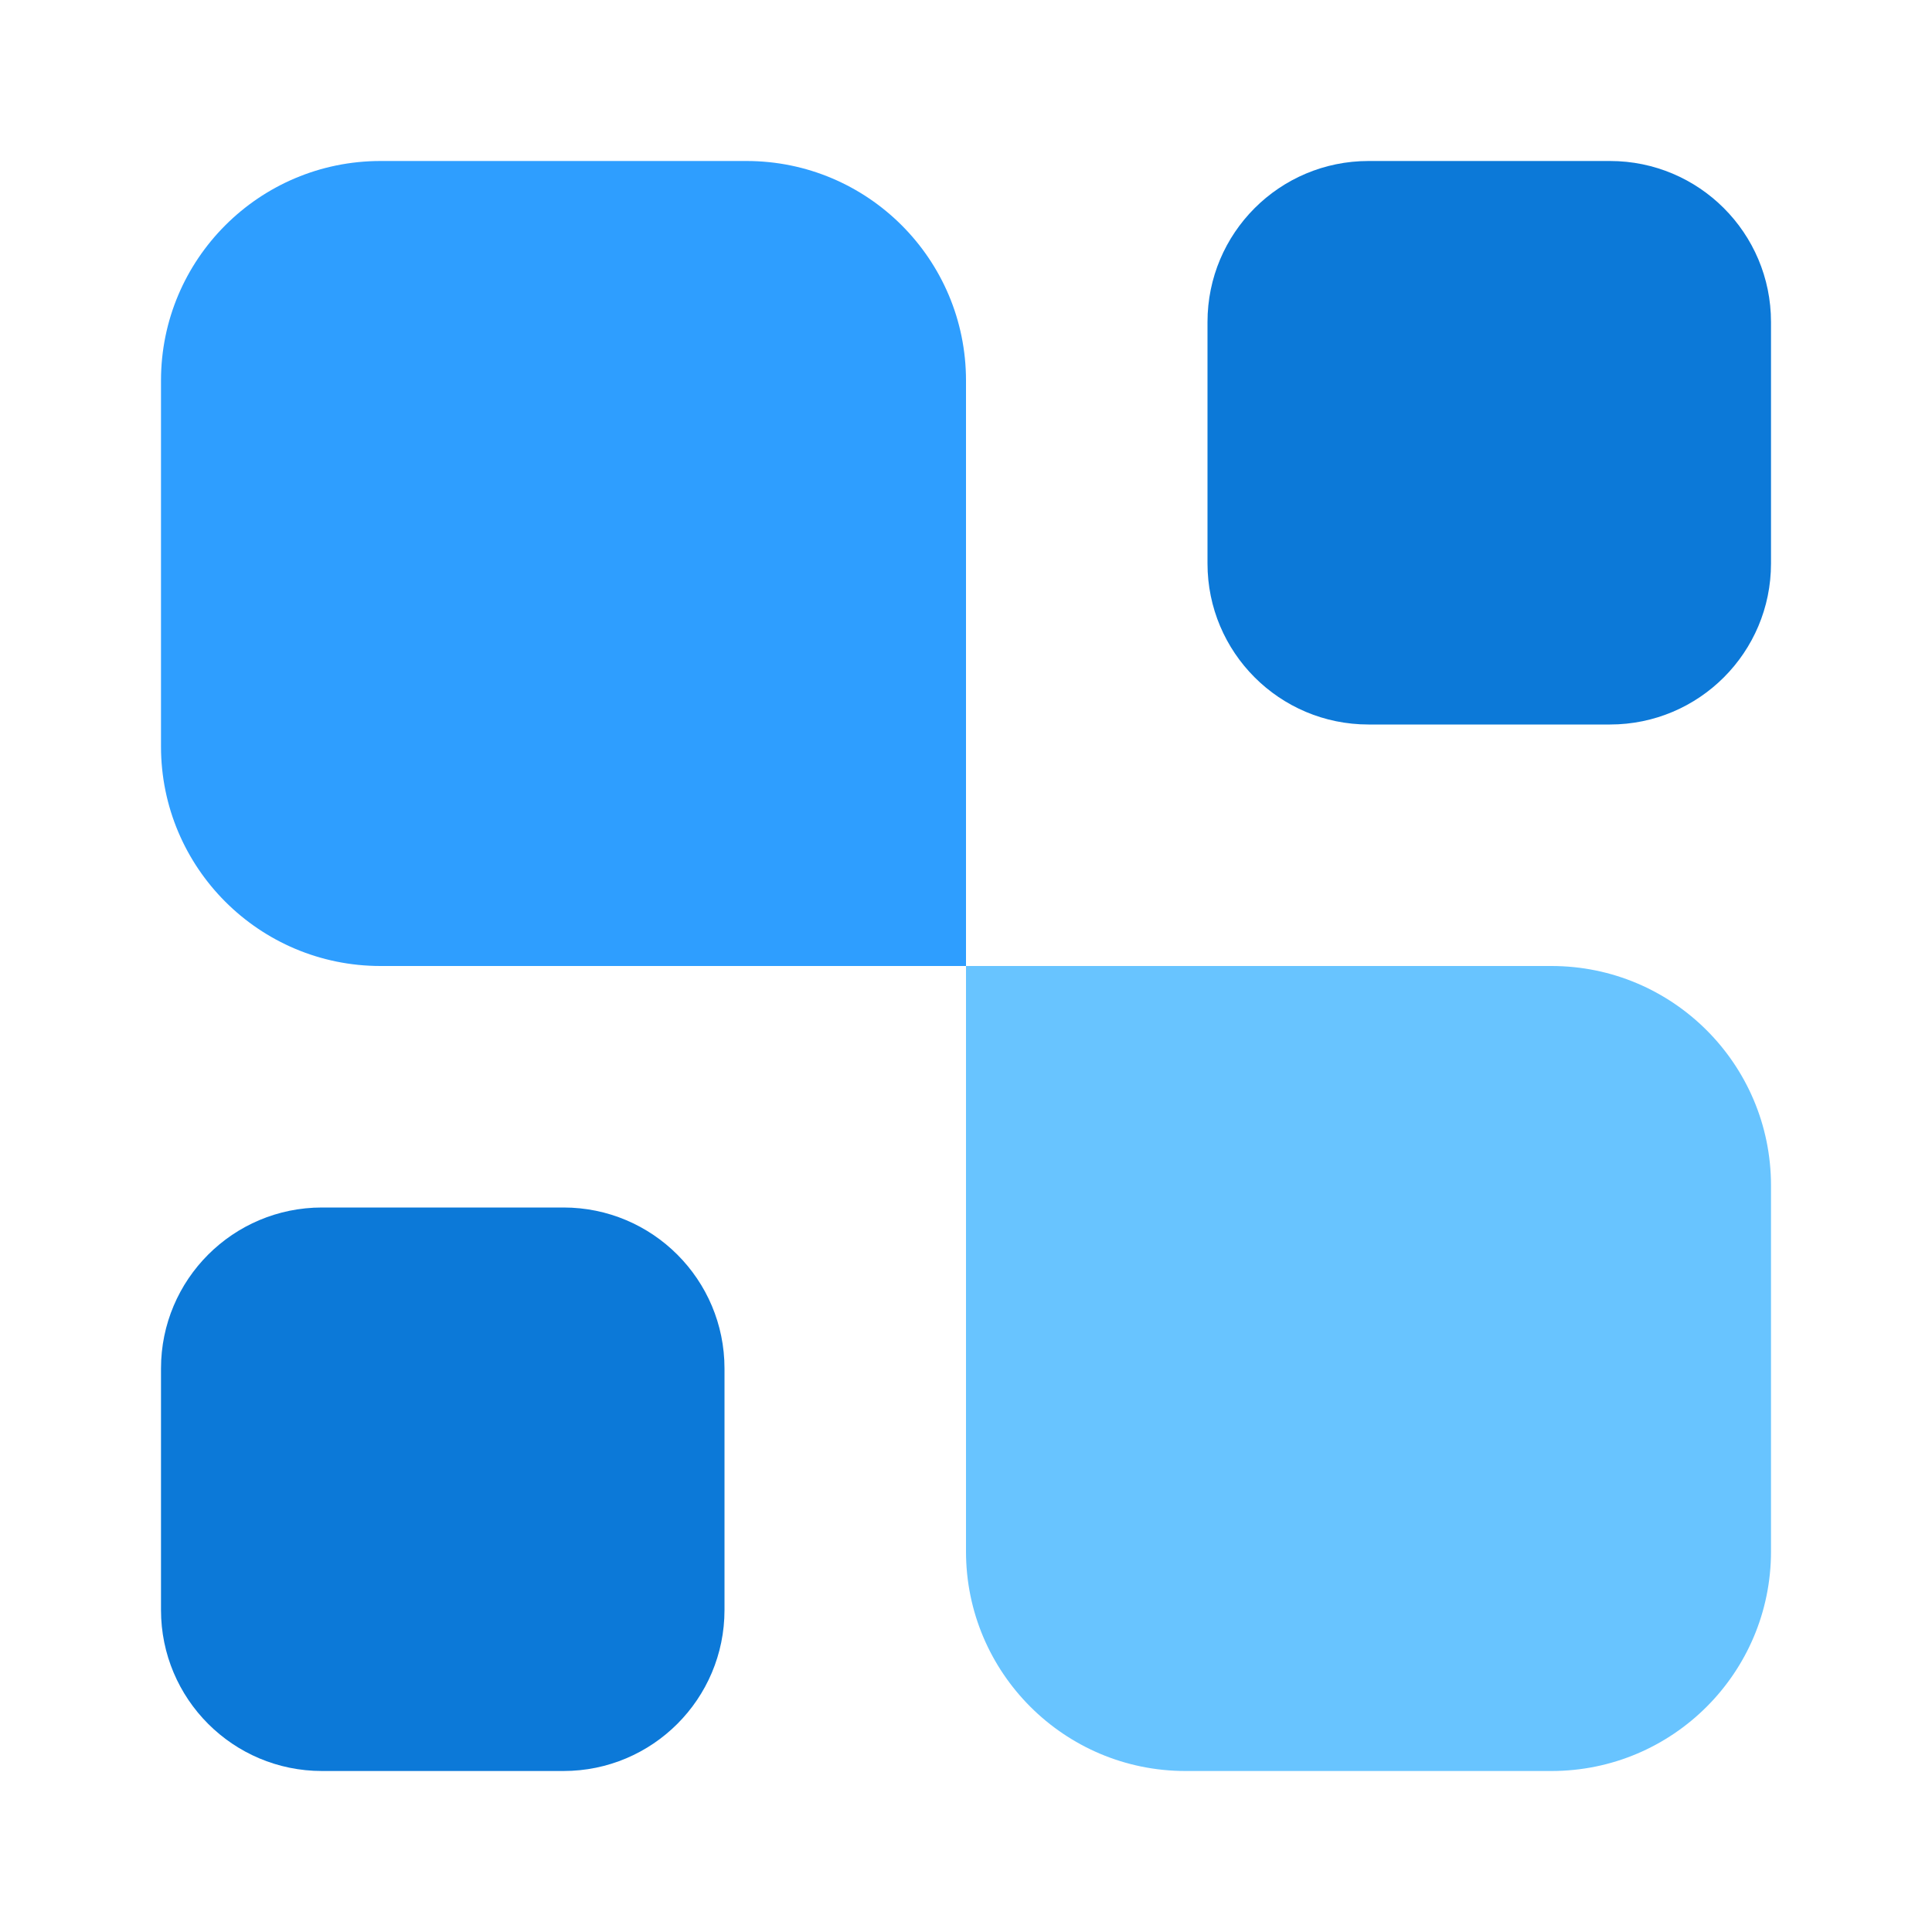
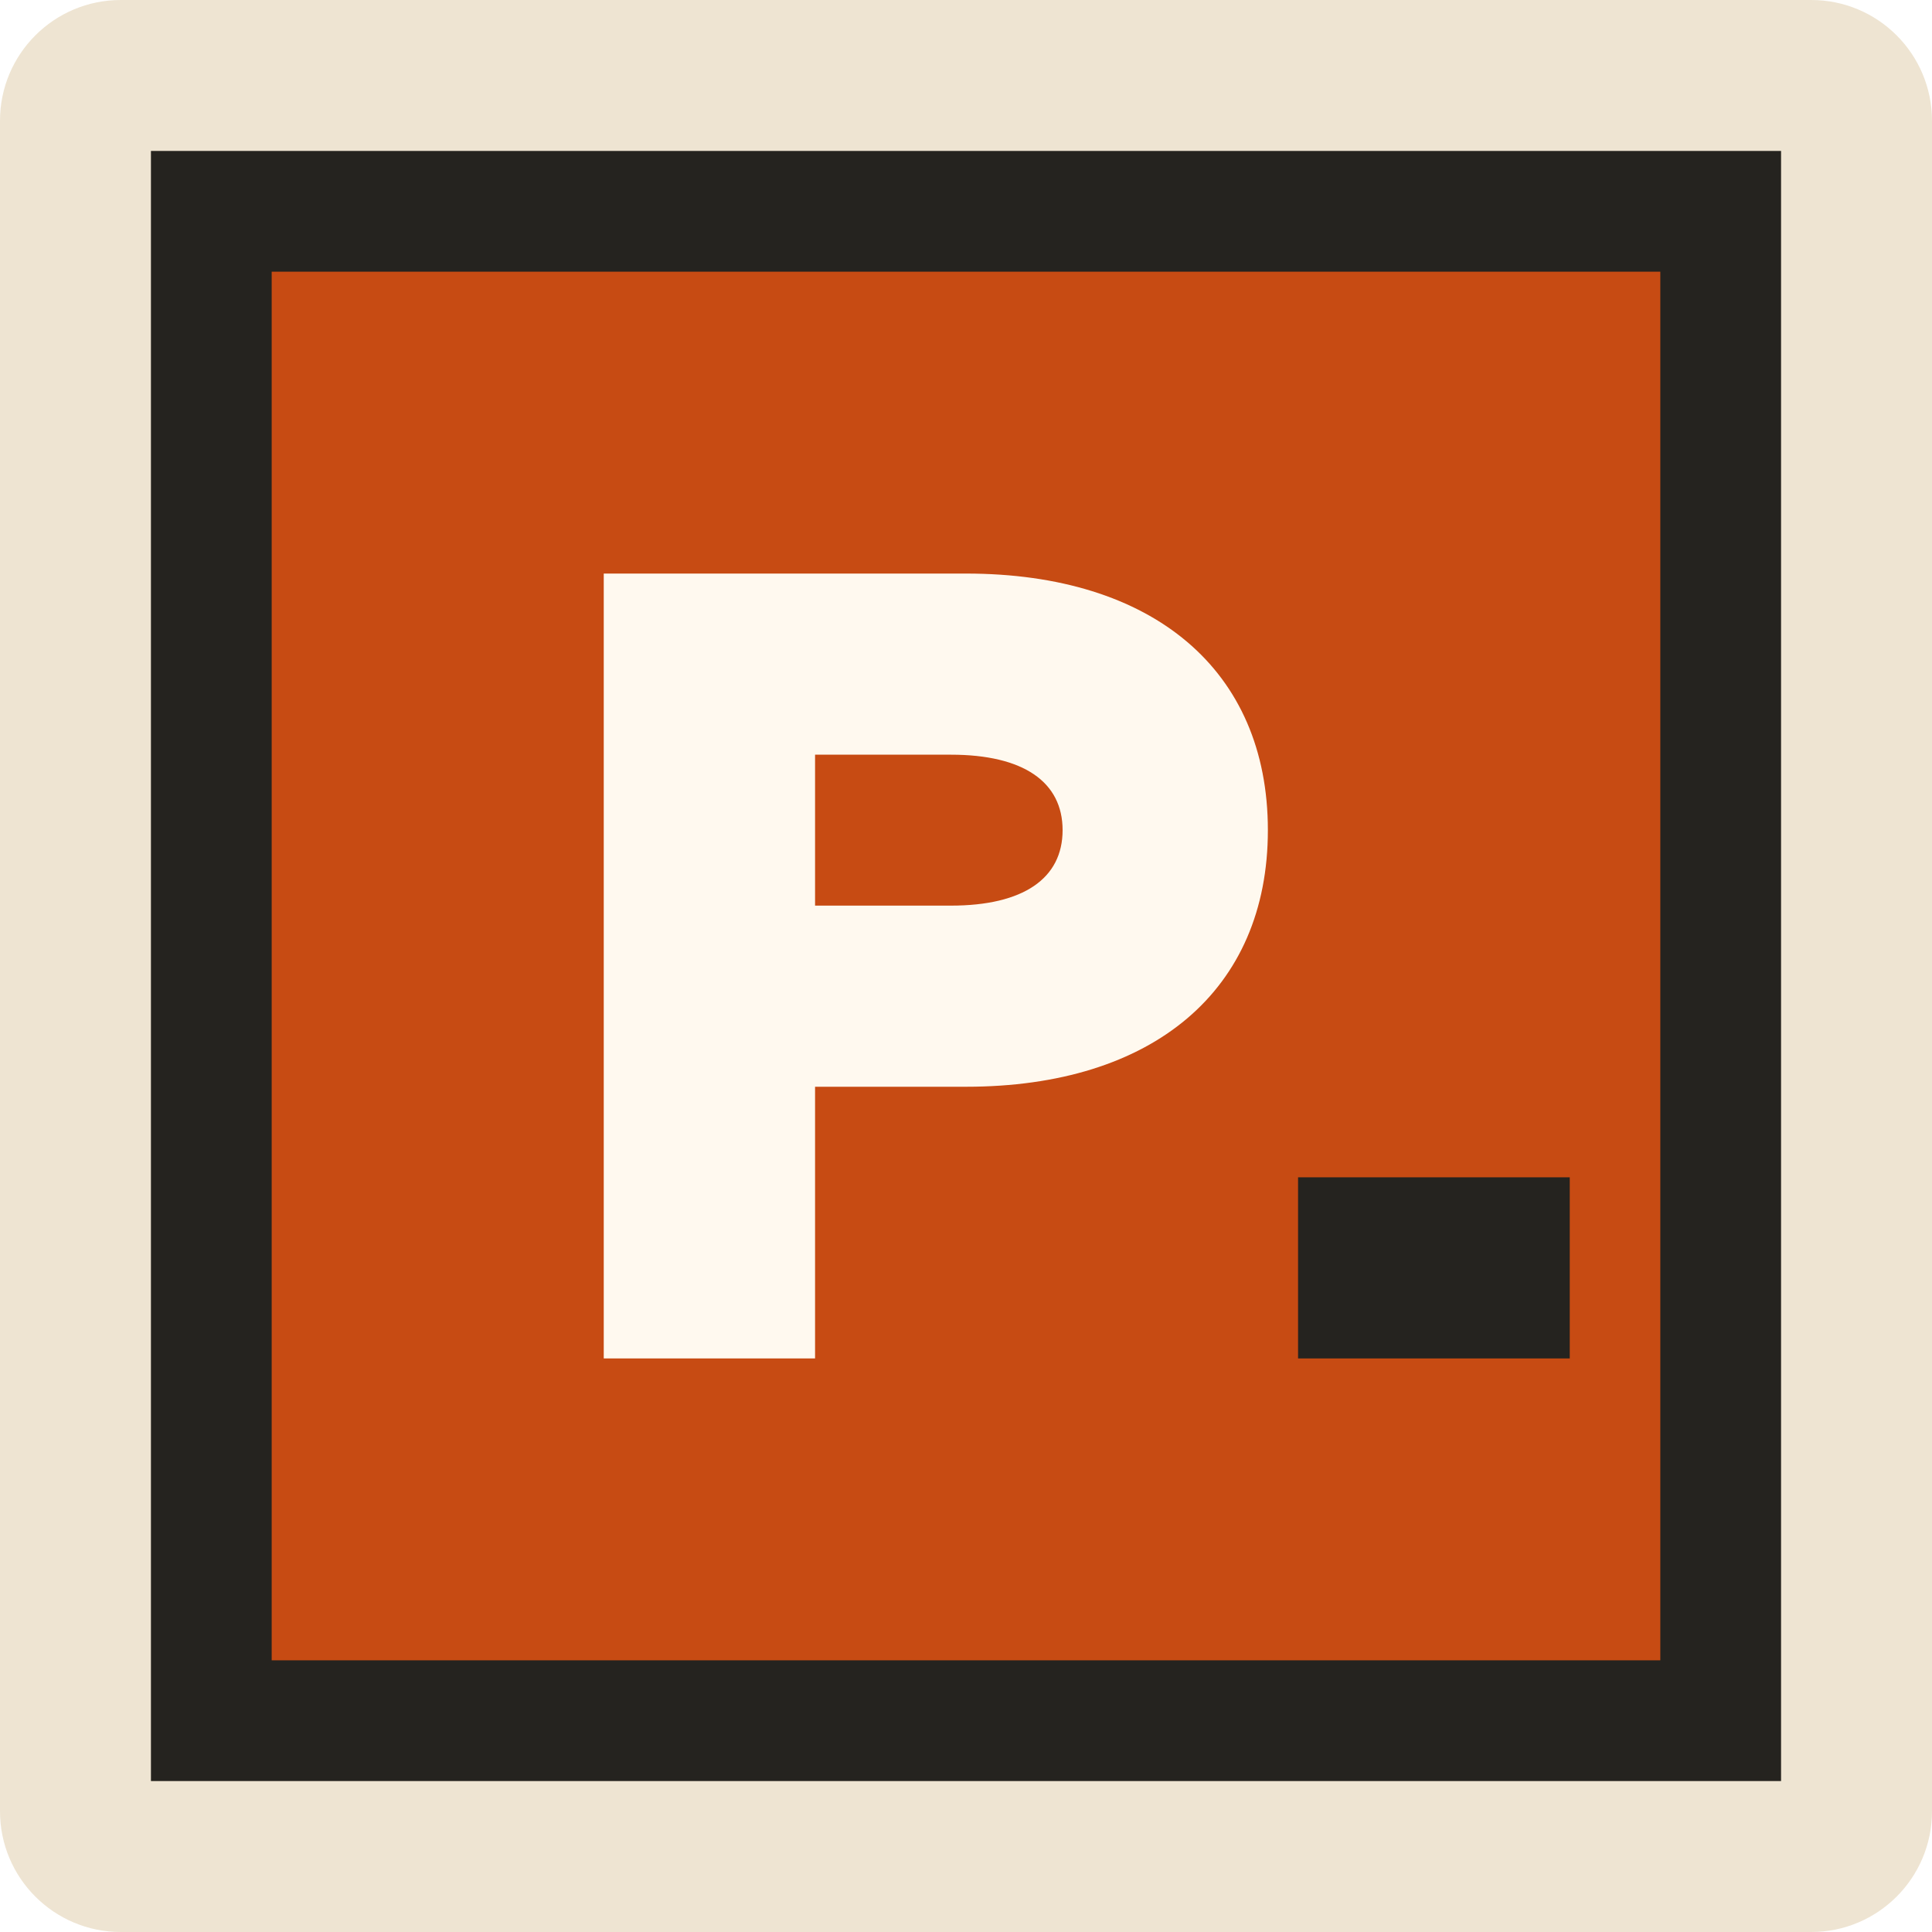
- <svg xmlns="http://www.w3.org/2000/svg" width="24" height="24" viewBox="0 0 24 24" fill="none">
-   <path d="M22 19.273C22 20.779 20.779 22 19.273 22H14.727C13.221 22 12 20.779 12 19.273V12H19.273C20.779 12 22 13.221 22 14.727V19.273Z" fill="#68C4FF" />
-   <path d="M20 2C21.105 2 22 2.895 22 4V7C22 8.105 21.105 9 20 9H17C15.895 9 15 8.105 15 7V4C15 2.895 15.895 2 17 2H20Z" fill="#0C79D8" />
-   <path d="M7 15C8.105 15 9 15.895 9 17V20C9 21.105 8.105 22 7 22H4C2.895 22 2 21.105 2 20V17C2 15.895 2.895 15 4 15H7Z" fill="#0C79D8" />
-   <path d="M12 12H4.727C3.221 12 2 10.779 2 9.273V4.727C2 3.221 3.221 2 4.727 2H9.273C10.779 2 12 3.221 12 4.727V12Z" fill="#2E9EFF" />
+ <svg xmlns="http://www.w3.org/2000/svg" width="64" height="64" viewBox="0 0 64 64" fill="none">
+   <rect width="64" height="64" rx="4" fill="#EEE4D2" />
+   <rect x="7" y="7" width="50" height="50" fill="#C74B13" stroke="#25231F" stroke-width="4" />
+   <path d="M20 45V19H32C38.2 19 42 22.2 42 27.5C42 32.8 38.2 36 32 36H27V45H20ZM27 30H31.5C33.9 30 35.2 29.1 35.2 27.5C35.2 25.9 33.9 25 31.5 25H27V30Z" fill="#FFF9EF" />
+   <path d="M43 39H52V45H43V39Z" fill="#25231F" />
</svg>
